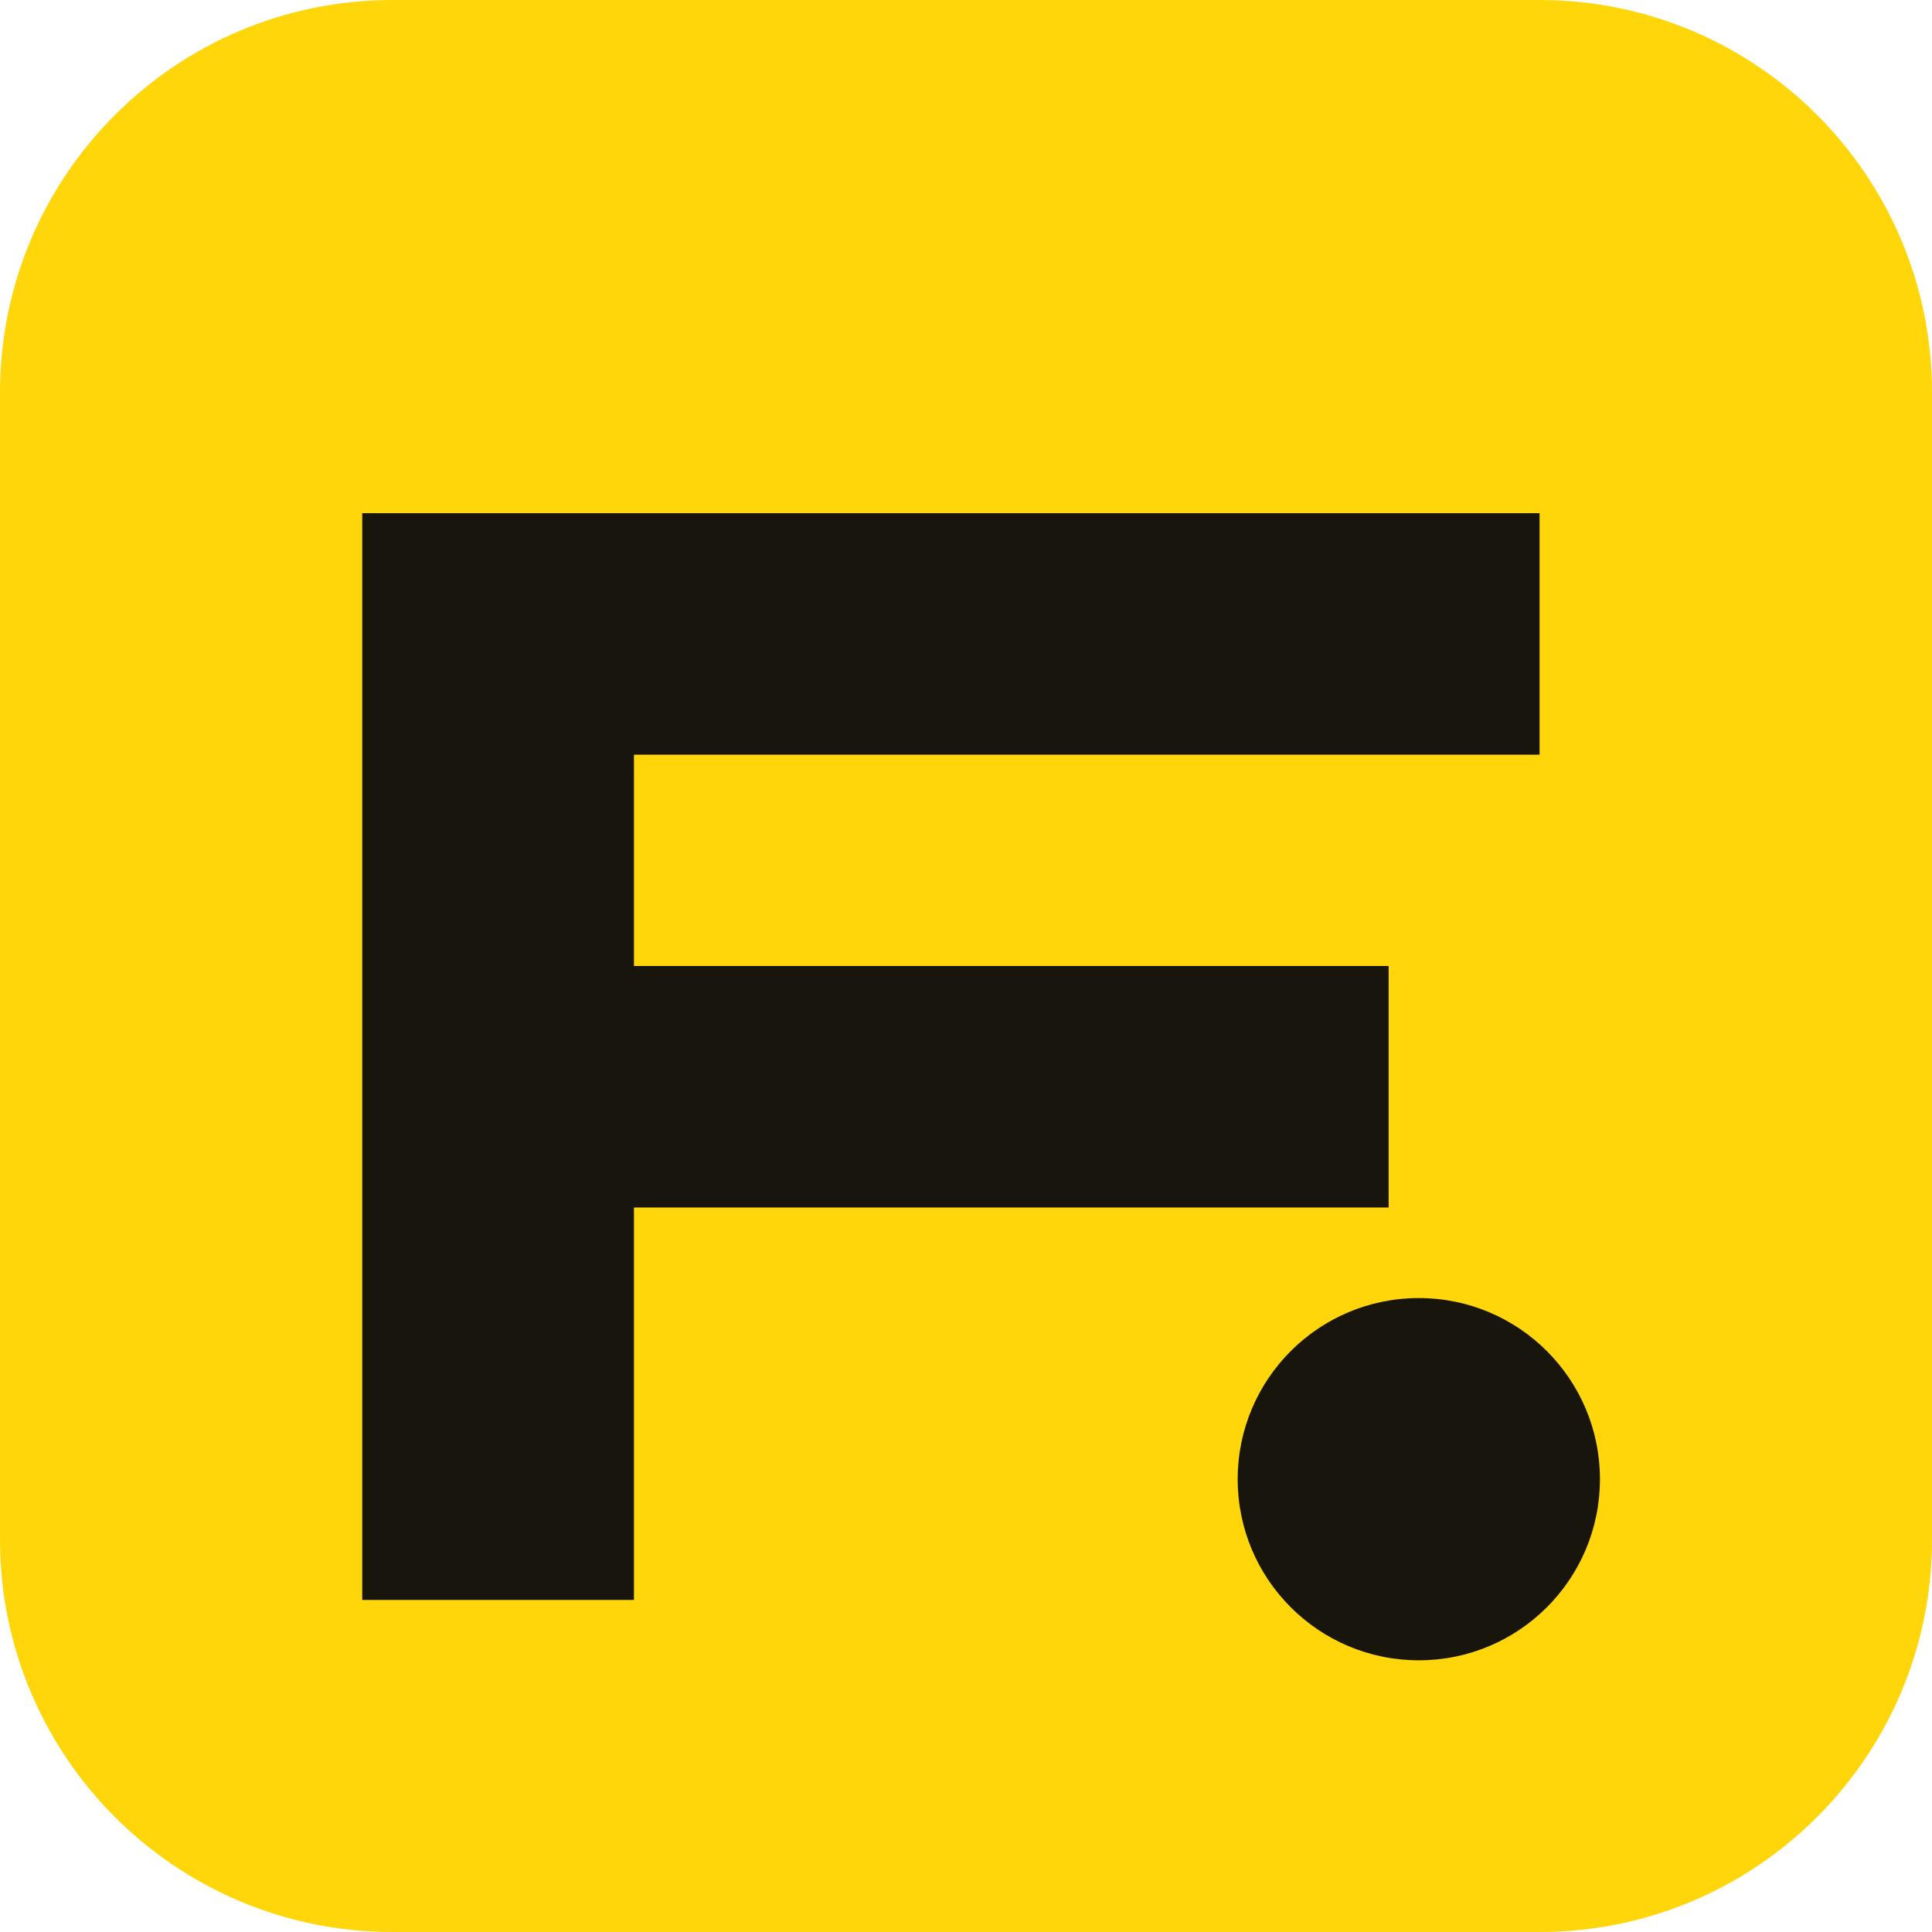
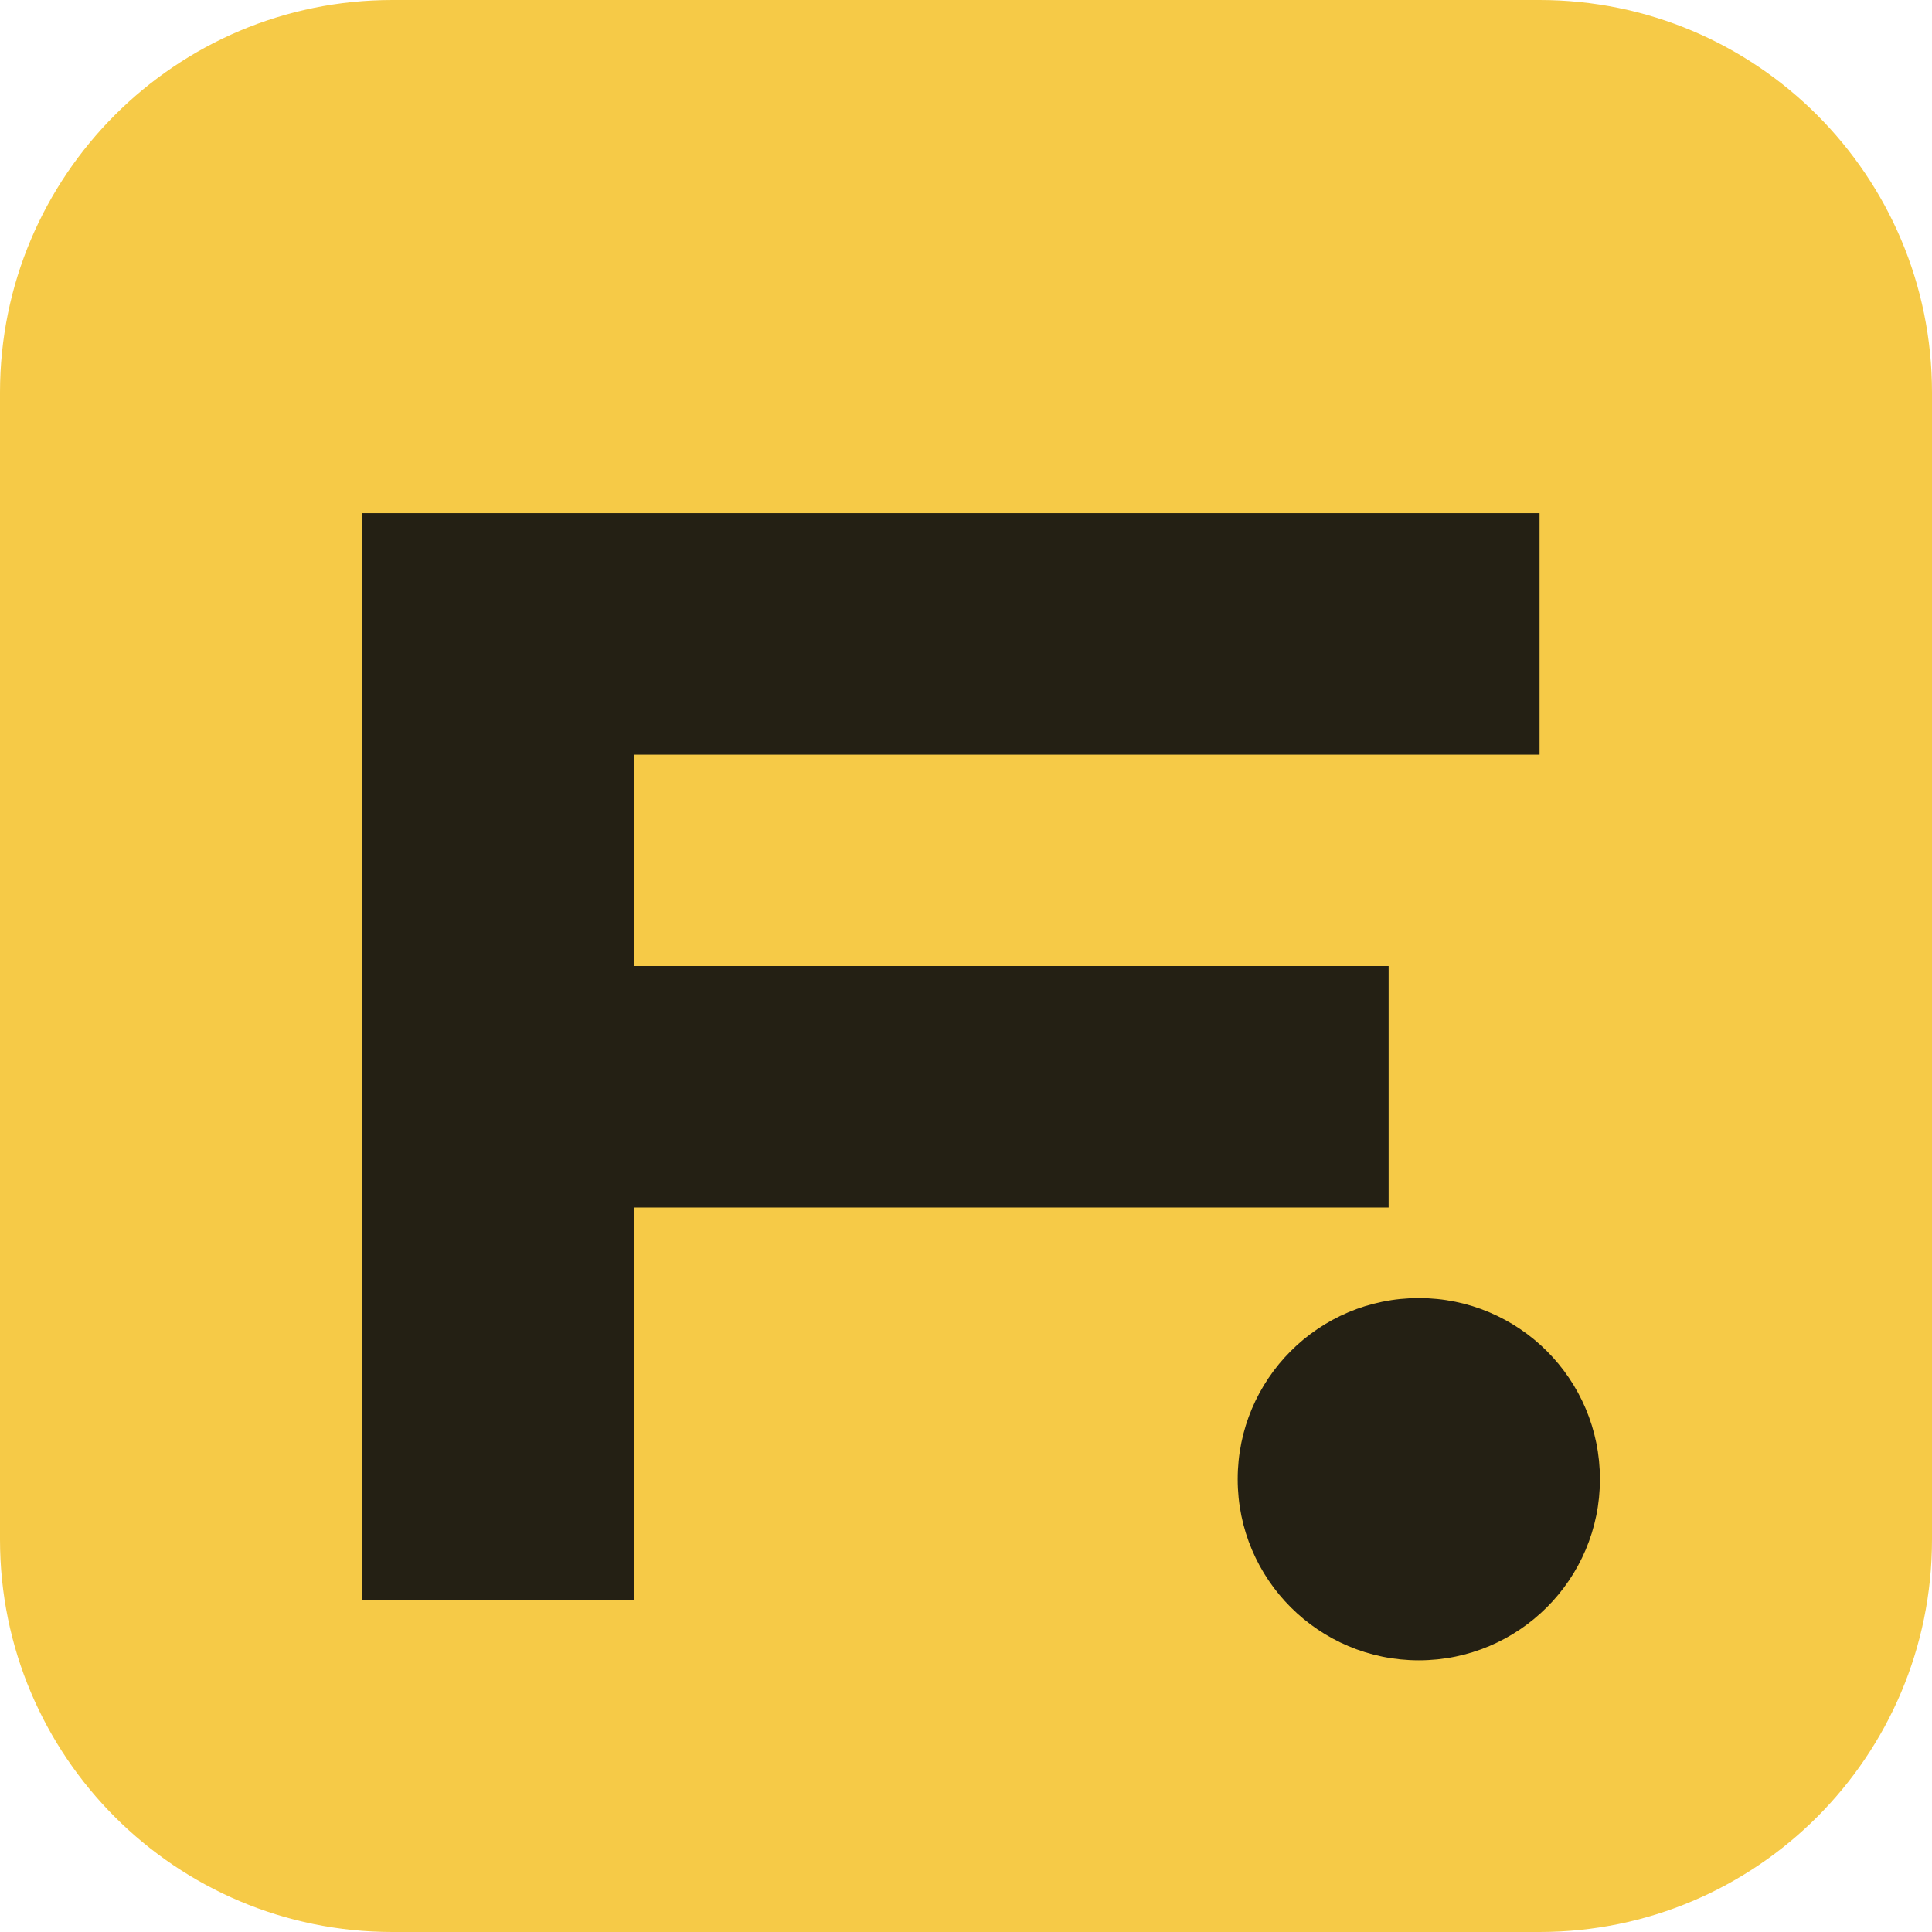
<svg xmlns="http://www.w3.org/2000/svg" viewBox="0 0 64 64">
-   <rect width="64" height="64" rx="13" fill="#ffd60a" />
-   <path d="M12 17h39v8H21v7h25v8H21v13h-9z" fill="#17150c" />
-   <circle cx="47" cy="49" r="6" fill="#17150c" />
+   <rect width="64" height="64" rx="13" fill="#f6ca47" />
+   <path d="M12 17h39v8H21v7h25v8H21v13h-9z" fill="#242014" />
+   <circle cx="47" cy="49" r="6" fill="#242014" />
</svg>
